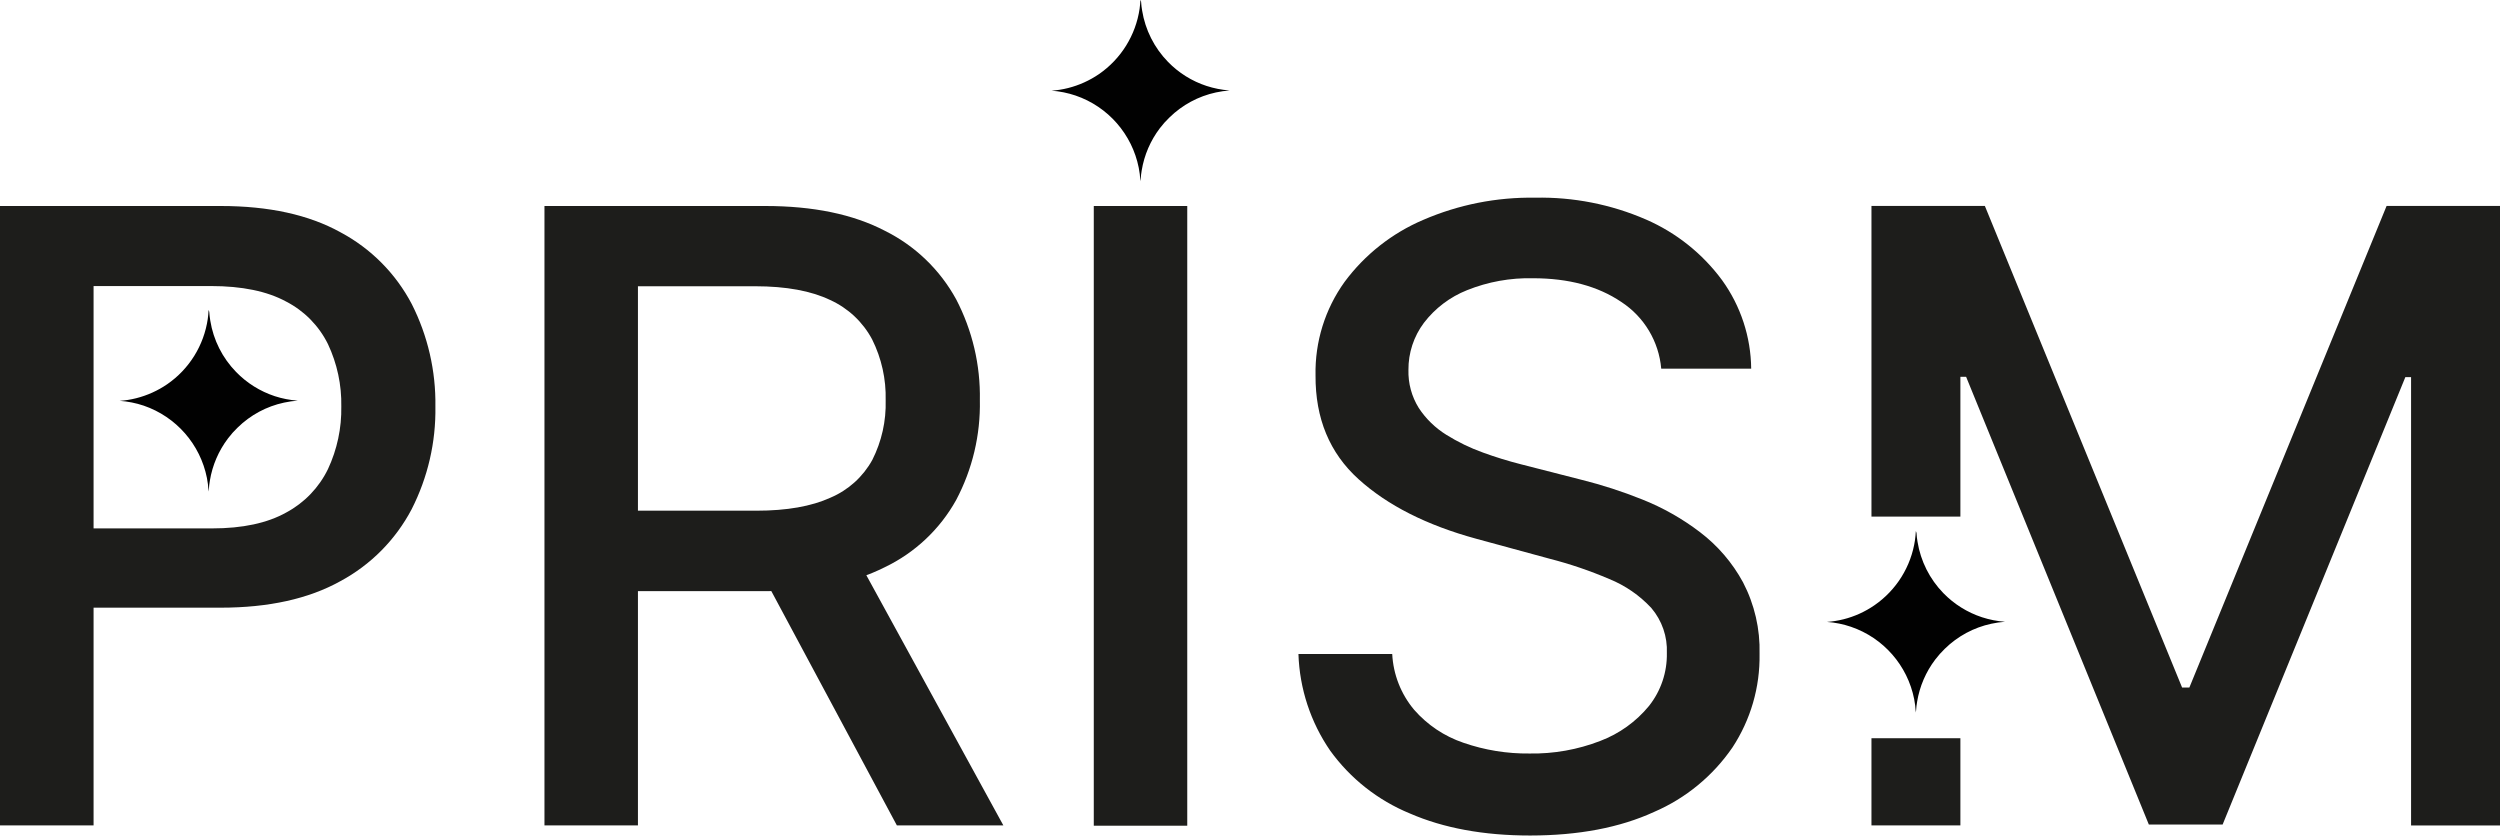
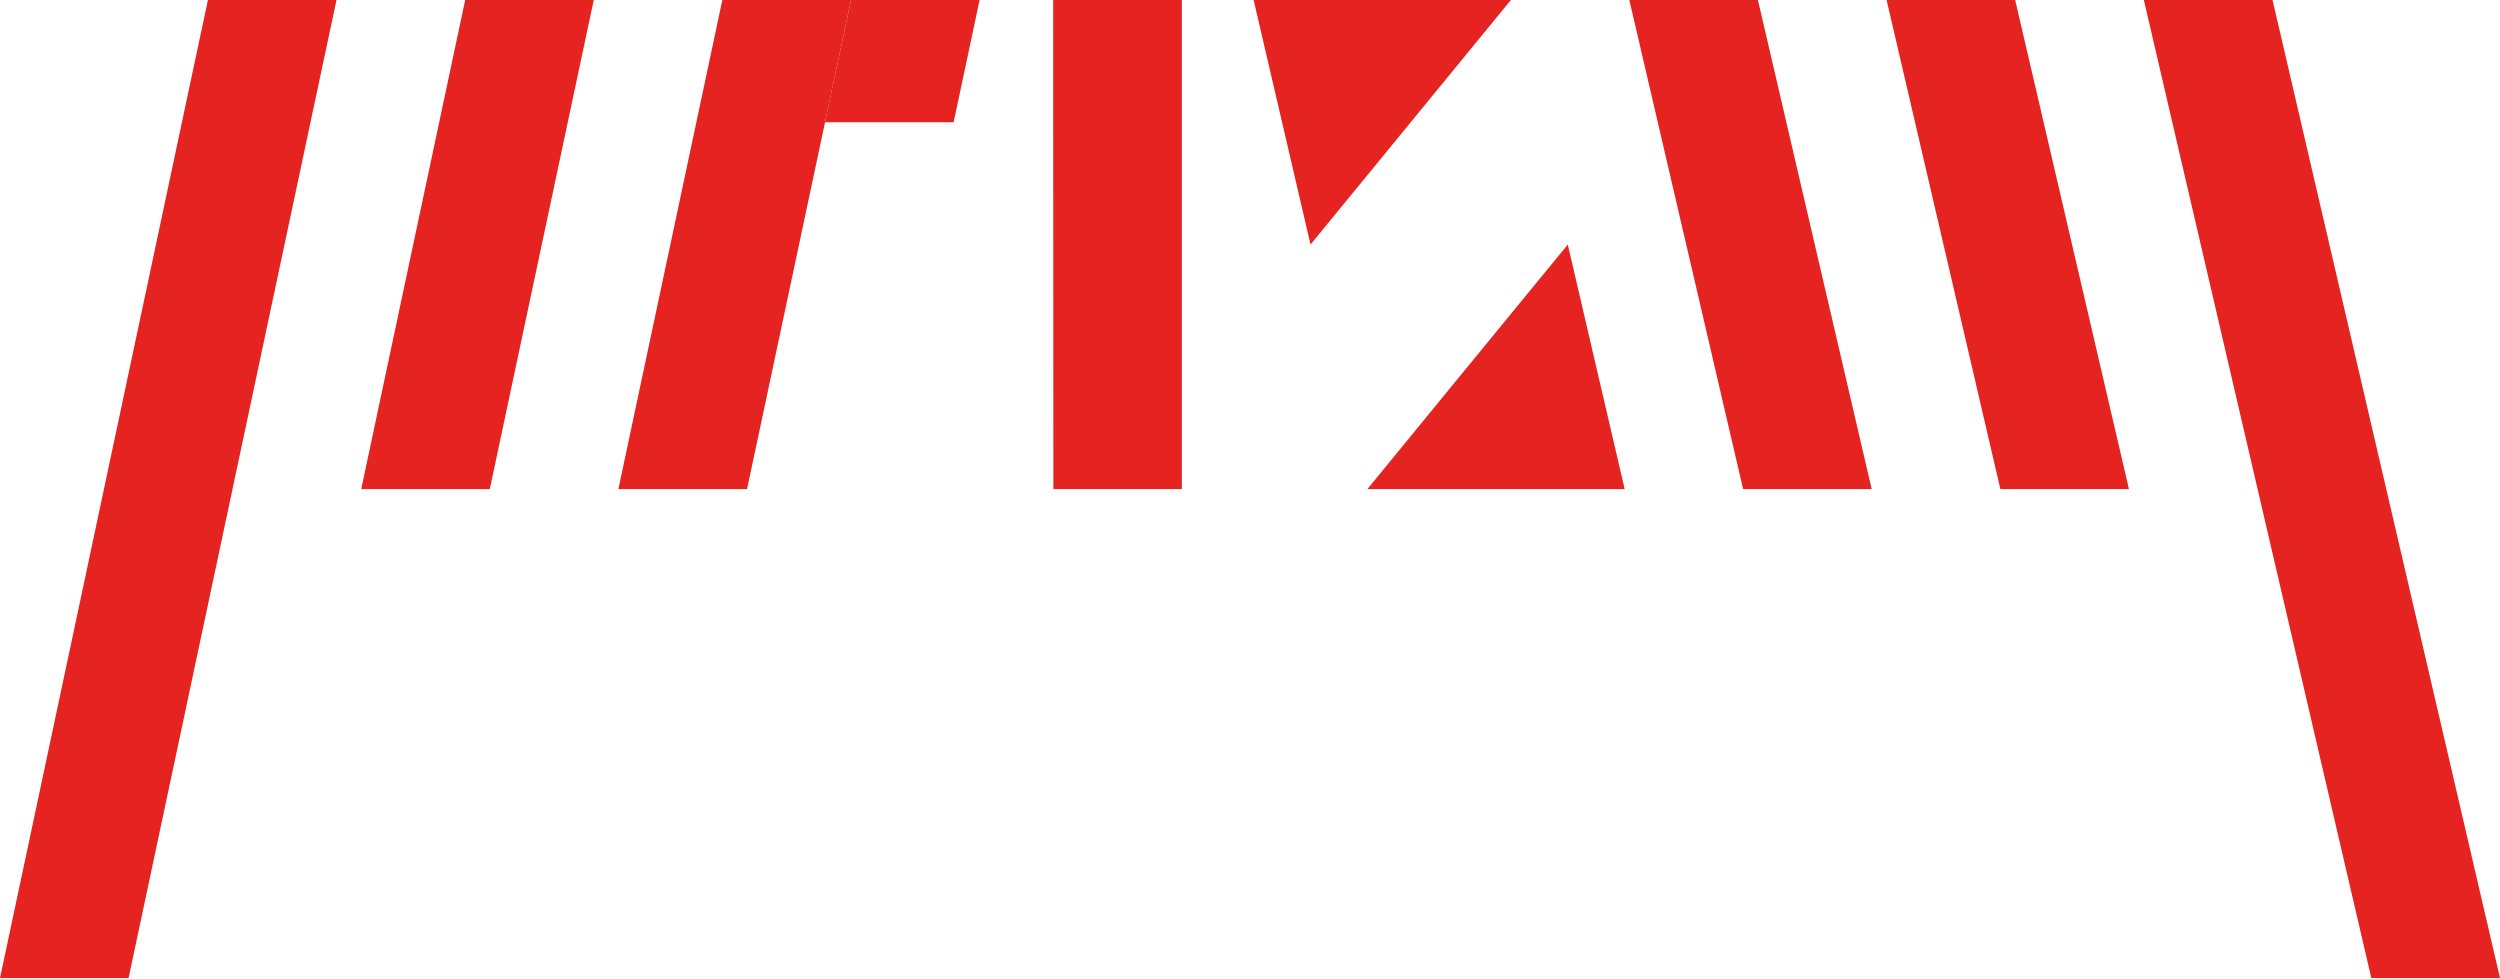
- <svg xmlns="http://www.w3.org/2000/svg" id="Слой_1" data-name="Слой 1" viewBox="0 0 484.1 161.83">
+ <svg xmlns="http://www.w3.org/2000/svg" viewBox="0 0 241.68 94.55">
  <defs>
-     <style>.cls-1{fill:#1d1d1b;}.cls-2{fill:#010101;}</style>
+     <style>.cls-1{fill:#e52421;}</style>
  </defs>
-   <path class="cls-1" d="M-747.74,303.94V184H-705q14,0,23.19,5.09A33.25,33.25,0,0,1-668,203a42.54,42.54,0,0,1,4.57,19.83,42.32,42.32,0,0,1-4.6,19.89,33.56,33.56,0,0,1-13.82,13.94q-9.23,5.12-23.17,5.12h-29.4V246.43h27.76q8.85,0,14.35-3.08a18.89,18.89,0,0,0,8.08-8.41,27.45,27.45,0,0,0,2.58-12.12,27.14,27.14,0,0,0-2.58-12.07,18.46,18.46,0,0,0-8.11-8.25q-5.53-3-14.55-3h-22.73V303.94Z" transform="translate(747.74 -144.11)" />
-   <path class="cls-1" d="M-642.31,303.94V184h42.76q13.93,0,23.16,4.8a31.93,31.93,0,0,1,13.8,13.27A40.53,40.53,0,0,1-558,221.59a39.56,39.56,0,0,1-4.6,19.36,31.3,31.3,0,0,1-13.82,13q-9.22,4.64-23.17,4.63H-632V243h30.75q8.79,0,14.32-2.52a16.69,16.69,0,0,0,8.11-7.32,24.08,24.08,0,0,0,2.58-11.54,25,25,0,0,0-2.61-11.77,17.33,17.33,0,0,0-8.14-7.65q-5.53-2.65-14.49-2.66h-22.73V303.94Zm59.22-54.12,29.64,54.12h-20.62l-29-54.12Z" transform="translate(747.74 -144.11)" />
-   <path class="cls-1" d="M-517.84,184v120h-18.1V184Z" transform="translate(747.74 -144.11)" />
-   <path class="cls-1" d="M-426.06,215.5a17.19,17.19,0,0,0-7.73-12.92q-6.79-4.59-17.1-4.59a32.25,32.25,0,0,0-12.77,2.31,19.71,19.71,0,0,0-8.35,6.32,15,15,0,0,0-3,9.11,13.29,13.29,0,0,0,2,7.38,17.28,17.28,0,0,0,5.33,5.19,36.91,36.91,0,0,0,7.12,3.45,76.31,76.31,0,0,0,7.32,2.26l11.72,3a90.14,90.14,0,0,1,11.77,3.81,47.17,47.17,0,0,1,11.19,6.33,30.47,30.47,0,0,1,8.34,9.72,28.36,28.36,0,0,1,3.2,13.88,32,32,0,0,1-5.25,18.1,35.38,35.38,0,0,1-15.17,12.48q-9.93,4.56-24,4.57-13.47,0-23.31-4.28a35.83,35.83,0,0,1-15.41-12.15,35,35,0,0,1-6.15-18.72h18.16a18.23,18.23,0,0,0,4.25,10.81,22.08,22.08,0,0,0,9.54,6.38,37.77,37.77,0,0,0,12.8,2.08,36.23,36.23,0,0,0,13.68-2.43,22.57,22.57,0,0,0,9.46-6.79,16,16,0,0,0,3.45-10.22,12.64,12.64,0,0,0-3-8.73,22.81,22.81,0,0,0-8.15-5.62,79.59,79.59,0,0,0-11.56-3.93l-14.18-3.86q-14.4-3.93-22.81-11.54T-493,216.79a29.94,29.94,0,0,1,5.63-18.1,37,37,0,0,1,15.22-12,52.48,52.48,0,0,1,21.68-4.3A51.22,51.22,0,0,1-429,186.62a36.33,36.33,0,0,1,14.73,11.75,29.77,29.77,0,0,1,5.63,17.13Z" transform="translate(747.74 -144.11)" />
-   <rect class="cls-1" x="362.39" y="142.95" width="17.22" height="16.88" />
-   <polygon class="cls-1" points="462.14 39.88 423.95 133.13 422.54 133.13 384.35 39.88 362.39 39.88 362.39 100.03 379.61 100.03 379.61 72.97 380.72 72.97 416.1 159.66 430.39 159.66 465.77 73.03 466.88 73.03 466.88 159.84 484.1 159.84 484.1 39.88 462.14 39.88" />
-   <path class="cls-2" d="M-376.77,247.15c0,.24-.08,1-.15,1.54a18.61,18.61,0,0,1-7.85,12.62,18.5,18.5,0,0,1-6,2.72,18.89,18.89,0,0,1-3.2.51,1.5,1.5,0,0,0-.35,0,1.5,1.5,0,0,0,.35,0,18.3,18.3,0,0,1,4.65.94,18.62,18.62,0,0,1,12.24,14,17.27,17.27,0,0,1,.3,2.42c0,.31,0,.18.07-.2a14.34,14.34,0,0,1,.2-1.71,18.43,18.43,0,0,1,3.52-8.18,18.76,18.76,0,0,1,1.85-2.08,18.4,18.4,0,0,1,9-4.84,18.38,18.38,0,0,1,2.65-.38,1.61,1.61,0,0,0,.35,0,1.61,1.61,0,0,0-.35,0,18.91,18.91,0,0,1-4.47-.88,18.48,18.48,0,0,1-7.47-4.67,18.48,18.48,0,0,1-5-9.93,14.48,14.48,0,0,1-.2-1.72C-376.72,247-376.77,246.83-376.77,247.15Z" transform="translate(747.74 -144.11)" />
-   <path class="cls-2" d="M-526.92,144.28c0,.24-.08,1-.15,1.54a18.65,18.65,0,0,1-7.85,12.63,18.69,18.69,0,0,1-6,2.71,17.9,17.9,0,0,1-3.21.51,1.46,1.46,0,0,0-.34,0,1.5,1.5,0,0,0,.35,0,18.83,18.83,0,0,1,4.65.94,18.62,18.62,0,0,1,12.24,14,17,17,0,0,1,.3,2.41c0,.32,0,.18.07-.19a14.48,14.48,0,0,1,.2-1.72,18.43,18.43,0,0,1,3.52-8.18,17.82,17.82,0,0,1,1.85-2.07,18.42,18.42,0,0,1,9-4.85,18.38,18.38,0,0,1,2.65-.38,1.61,1.61,0,0,0,.35,0,1.61,1.61,0,0,0-.35,0,18.91,18.91,0,0,1-4.47-.88,18.37,18.37,0,0,1-7.47-4.67,18.45,18.45,0,0,1-5-9.93,14.48,14.48,0,0,1-.2-1.72C-526.87,144.1-526.92,144-526.92,144.28Z" transform="translate(747.74 -144.11)" />
-   <path class="cls-2" d="M-707.36,204.35c0,.24-.08,1-.15,1.53a18.61,18.61,0,0,1-7.85,12.63,18.69,18.69,0,0,1-6,2.71,17.94,17.94,0,0,1-3.2.51,1.61,1.61,0,0,0-.35,0,1.31,1.31,0,0,0,.35,0,18.71,18.71,0,0,1,4.65.93,18.64,18.64,0,0,1,12.24,14,17.16,17.16,0,0,1,.3,2.41c0,.32.05.18.07-.19a16.46,16.46,0,0,1,.2-1.71,18.49,18.49,0,0,1,3.52-8.18,17.12,17.12,0,0,1,1.85-2.08,18.32,18.32,0,0,1,9-4.84,18.38,18.38,0,0,1,2.65-.38,1.31,1.31,0,0,0,.35,0,1.61,1.61,0,0,0-.35,0,18.4,18.4,0,0,1-4.47-.87,18.5,18.5,0,0,1-7.47-4.68,18.41,18.41,0,0,1-5-9.93,16.46,16.46,0,0,1-.2-1.71C-707.31,204.17-707.36,204-707.36,204.35Z" transform="translate(747.74 -144.11)" />
+   <g id="Слой_2" data-name="Слой 2">
+     <g id="Слой_1-2" data-name="Слой 1">
+       <polygon class="cls-1" points="32.53 0 20.1 0 0 94.55 12.43 94.55 32.53 0" />
+       <polygon class="cls-1" points="57.4 0 44.97 0 34.92 47.28 47.35 47.28 57.4 0" />
+       <polygon class="cls-1" points="82.27 0 69.83 0 59.78 47.28 72.22 47.28 82.27 0" />
+       <polygon class="cls-1" points="114.25 0 101.81 0 101.83 47.28 114.25 47.28 114.25 0" />
+       <polygon class="cls-1" points="141.87 35.46 132.19 47.28 157.06 47.28 151.56 23.64 141.87 35.46" />
+       <polygon class="cls-1" points="146.06 0 133.63 0 121.19 0 126.69 23.64 146.06 0" />
+       <polygon class="cls-1" points="169.94 0 157.51 0 168.51 47.28 180.94 47.28 169.94 0" />
+       <polygon class="cls-1" points="194.81 0 182.38 0 193.38 47.28 205.81 47.28 194.81 0" />
+       <polygon class="cls-1" points="219.69 0 207.25 0 229.24 94.55 241.68 94.55 219.69 0" />
+       <polyline class="cls-1" points="92.19 11.82 94.7 0 82.27 0 79.75 11.82" />
+     </g>
+   </g>
</svg>
